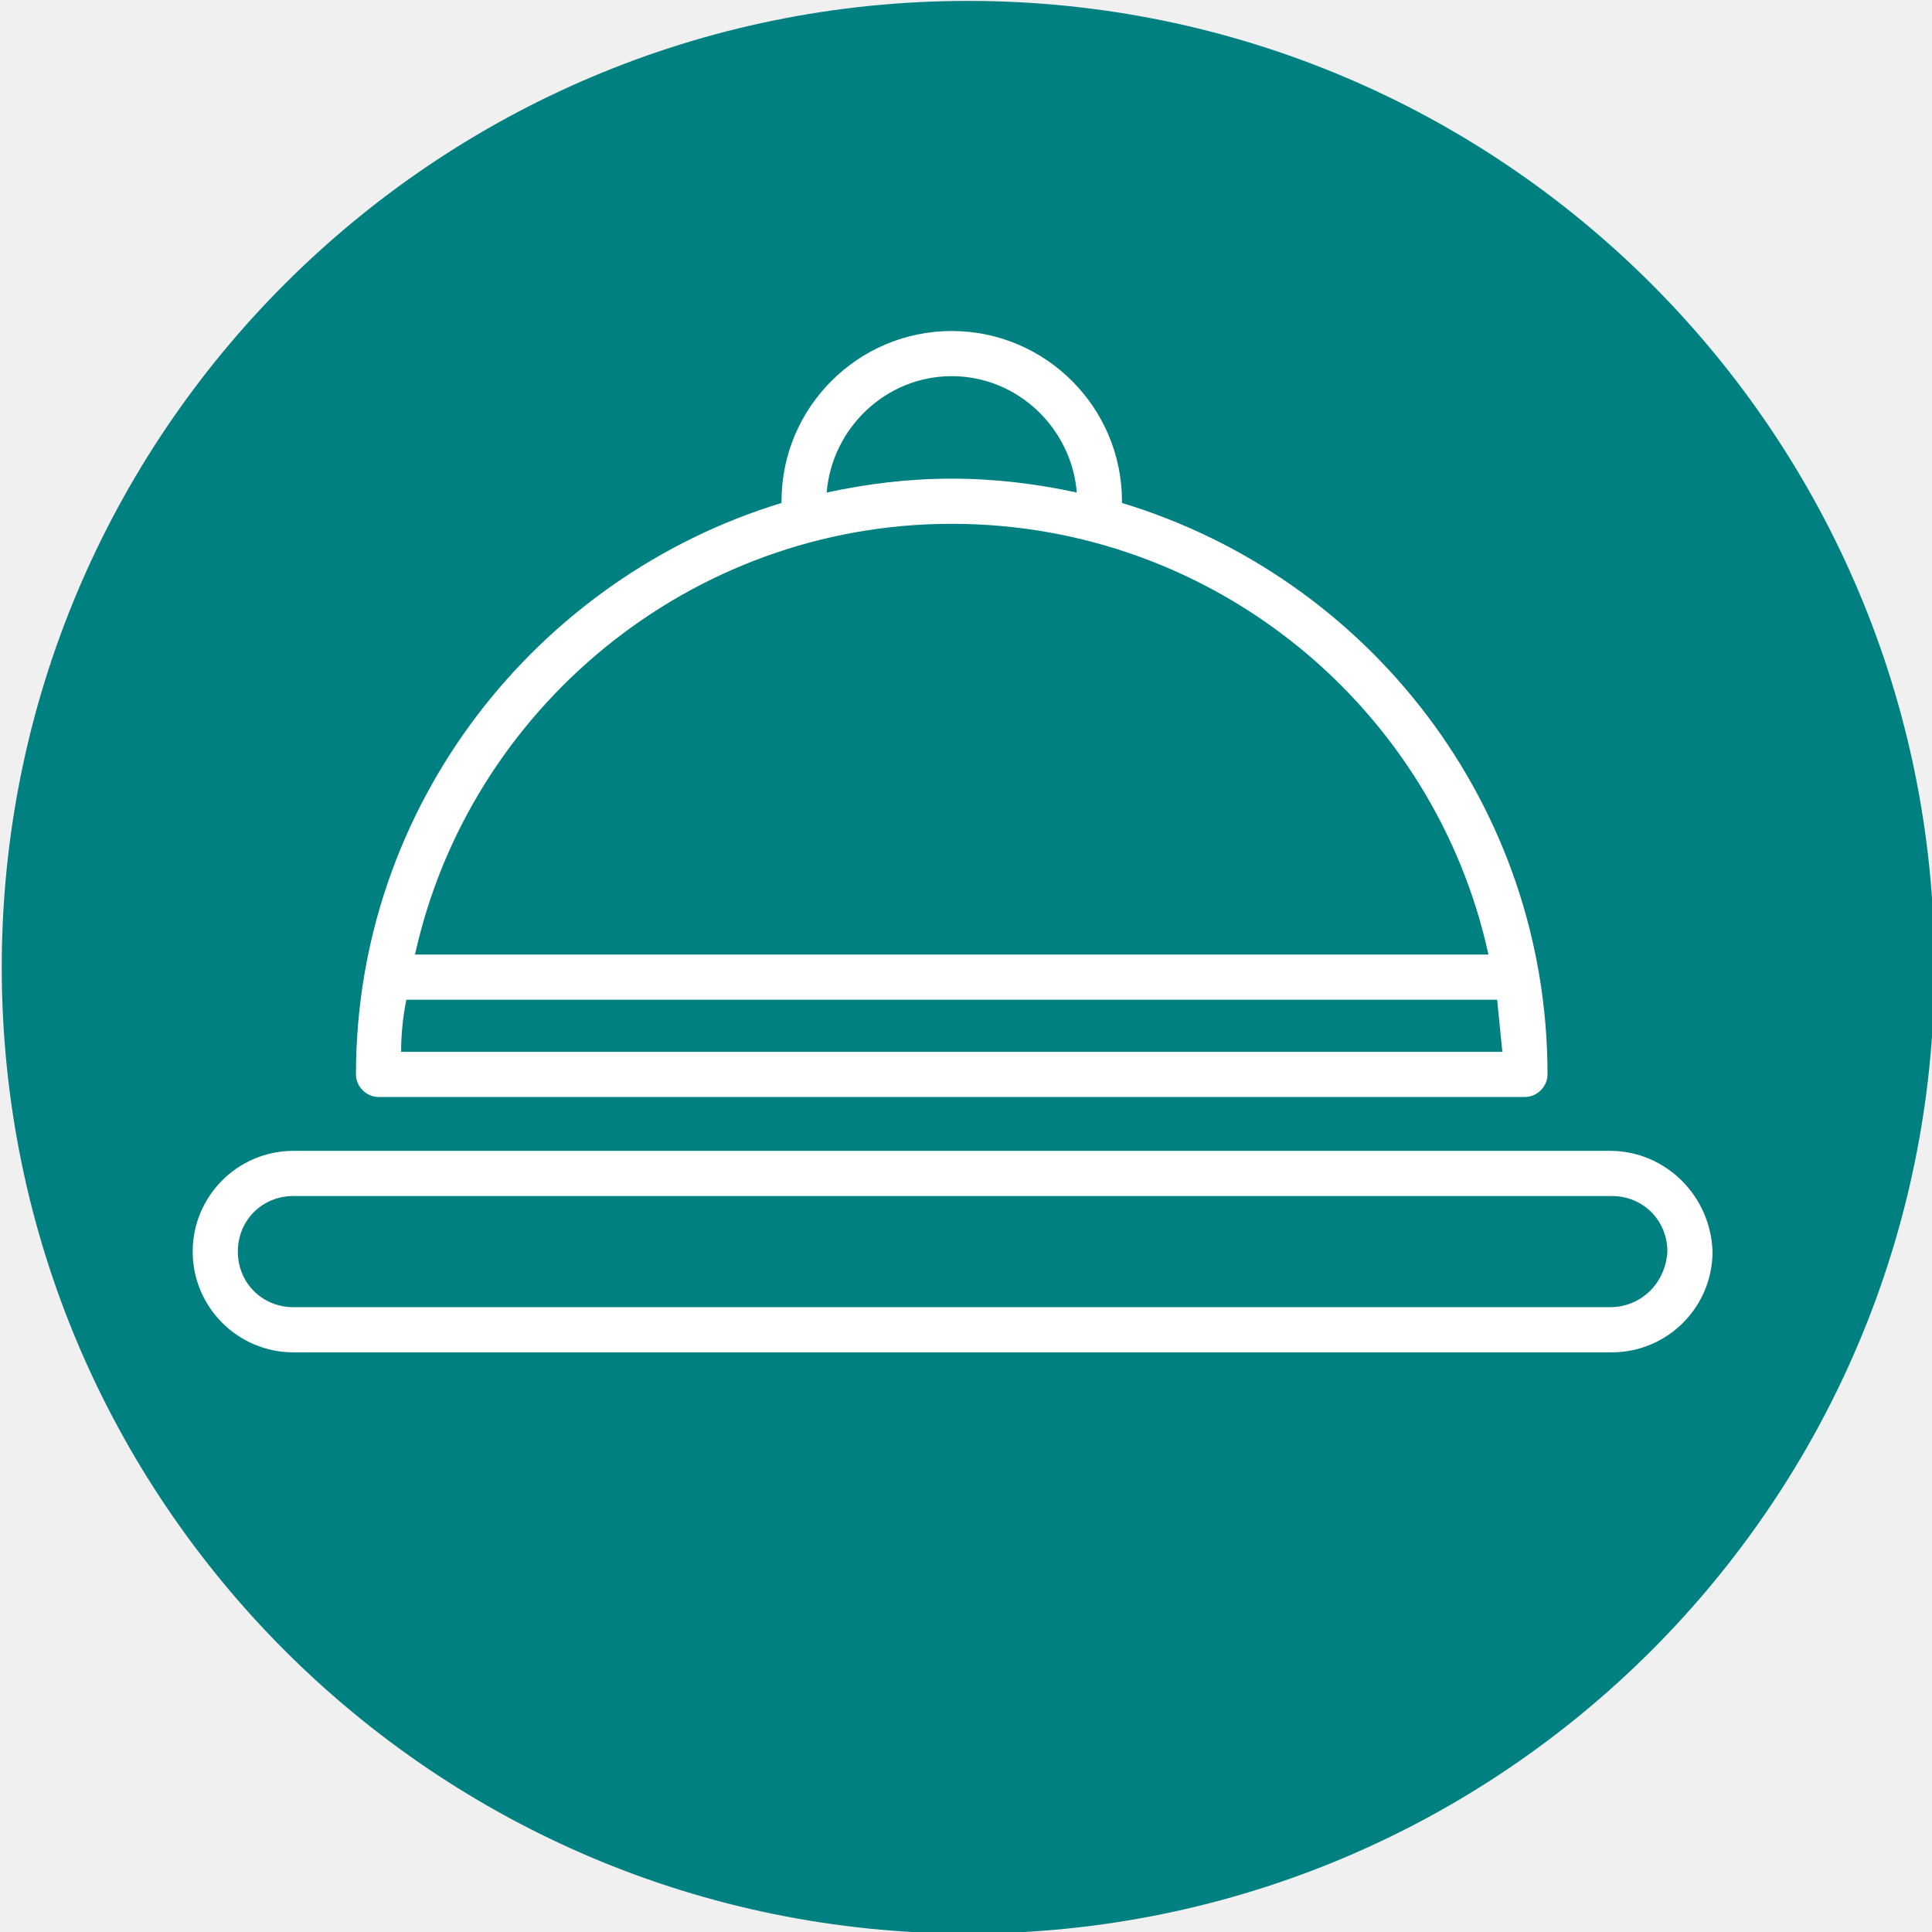
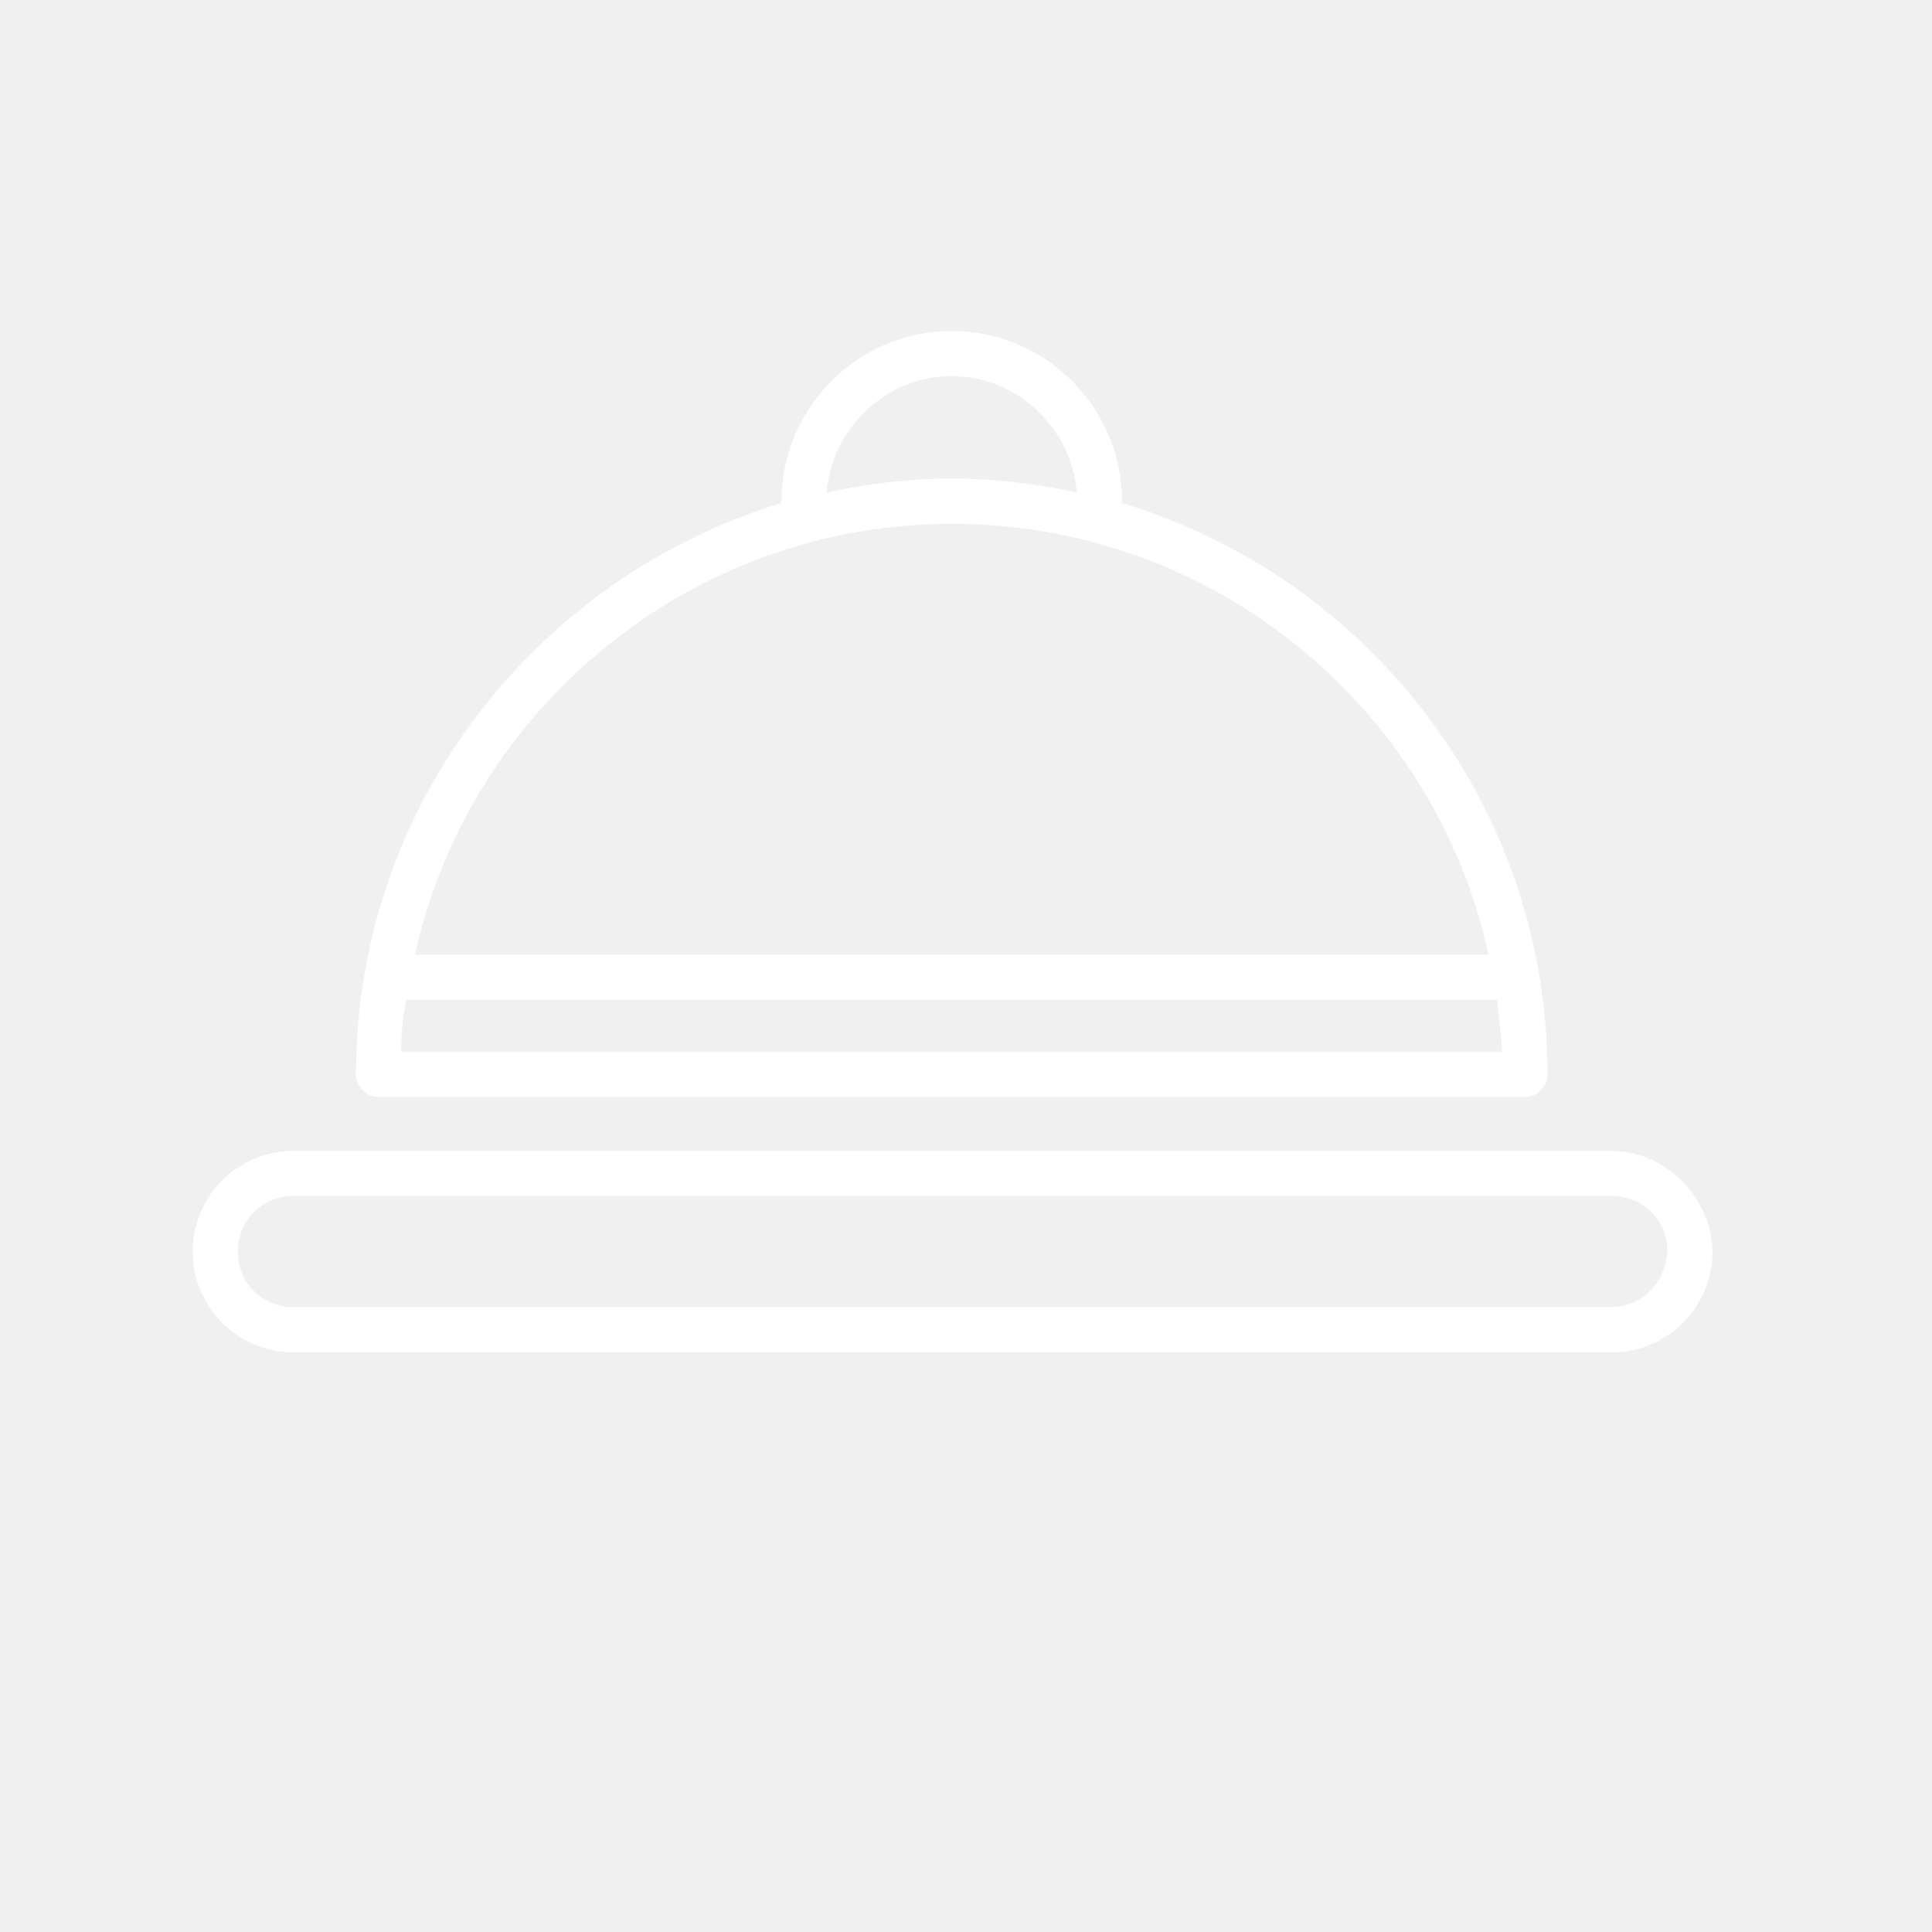
<svg xmlns="http://www.w3.org/2000/svg" width="55px" height="55px" viewBox="0 0 55 55" version="1.1" id="SVGRoot">
  <defs id="defs3714" />
  <g id="layer1">
-     <circle style="fill:#008080;stroke-width:1.081" id="path3742" cx="27.56" cy="27.536" r="27.51" />
    <g transform="matrix(0.1236196,0,0,0.1236196,5.485365,2.327293)" id="g14" style="fill:#ffffff">
      <path style="fill:#ffffff" d="m 37.6,228.6 c 0,2.8 2.4,5.2 5.2,5.2 h 264 c 2.8,0 5.2,-2.4 5.2,-5.2 0,-62 -41.2,-114.4 -98,-131.6 V 96.6 C 214,75 196.4,57.4 174.8,57.4 153.2,57.4 135.6,75 135.6,96.6 V 97 c -56.4,17.2 -98,69.6 -98,131.6 z M 48,223.4 c 0,-4 0.4,-8 1.2,-12 h 251.2 c 0.4,4 0.8,8 1.2,12 z M 174.8,67.8 c 15.2,0 27.6,12 28.8,26.8 -9.2,-2 -18.8,-3.2 -28.8,-3.2 -10,0 -19.6,1.2 -28.8,3.2 1.2,-14.8 13.6,-26.8 28.8,-26.8 z m 0,34 c 60.4,0 111.2,42.4 123.6,99.2 H 51.2 c 12.4,-56.4 63.2,-99.2 123.6,-99.2 z" id="path10" />
      <path style="fill:#ffffff" d="M 326.4,246.2 H 23.2 C 10.4,246.2 0,256.6 0,269.4 c 0,12.8 10.4,23.2 23.2,23.2 h 303.6 c 12.8,0 23.2,-10.4 23.2,-23.2 -0.4,-12.8 -10.8,-23.2 -23.6,-23.2 z m 0,36 H 23.2 c -7.2,0 -12.8,-5.6 -12.8,-12.8 0,-7.2 5.6,-12.8 12.8,-12.8 h 303.6 c 7.2,0 12.8,5.6 12.8,12.8 -0.4,7.2 -6,12.8 -13.2,12.8 z" id="path12" />
    </g>
  </g>
</svg>
